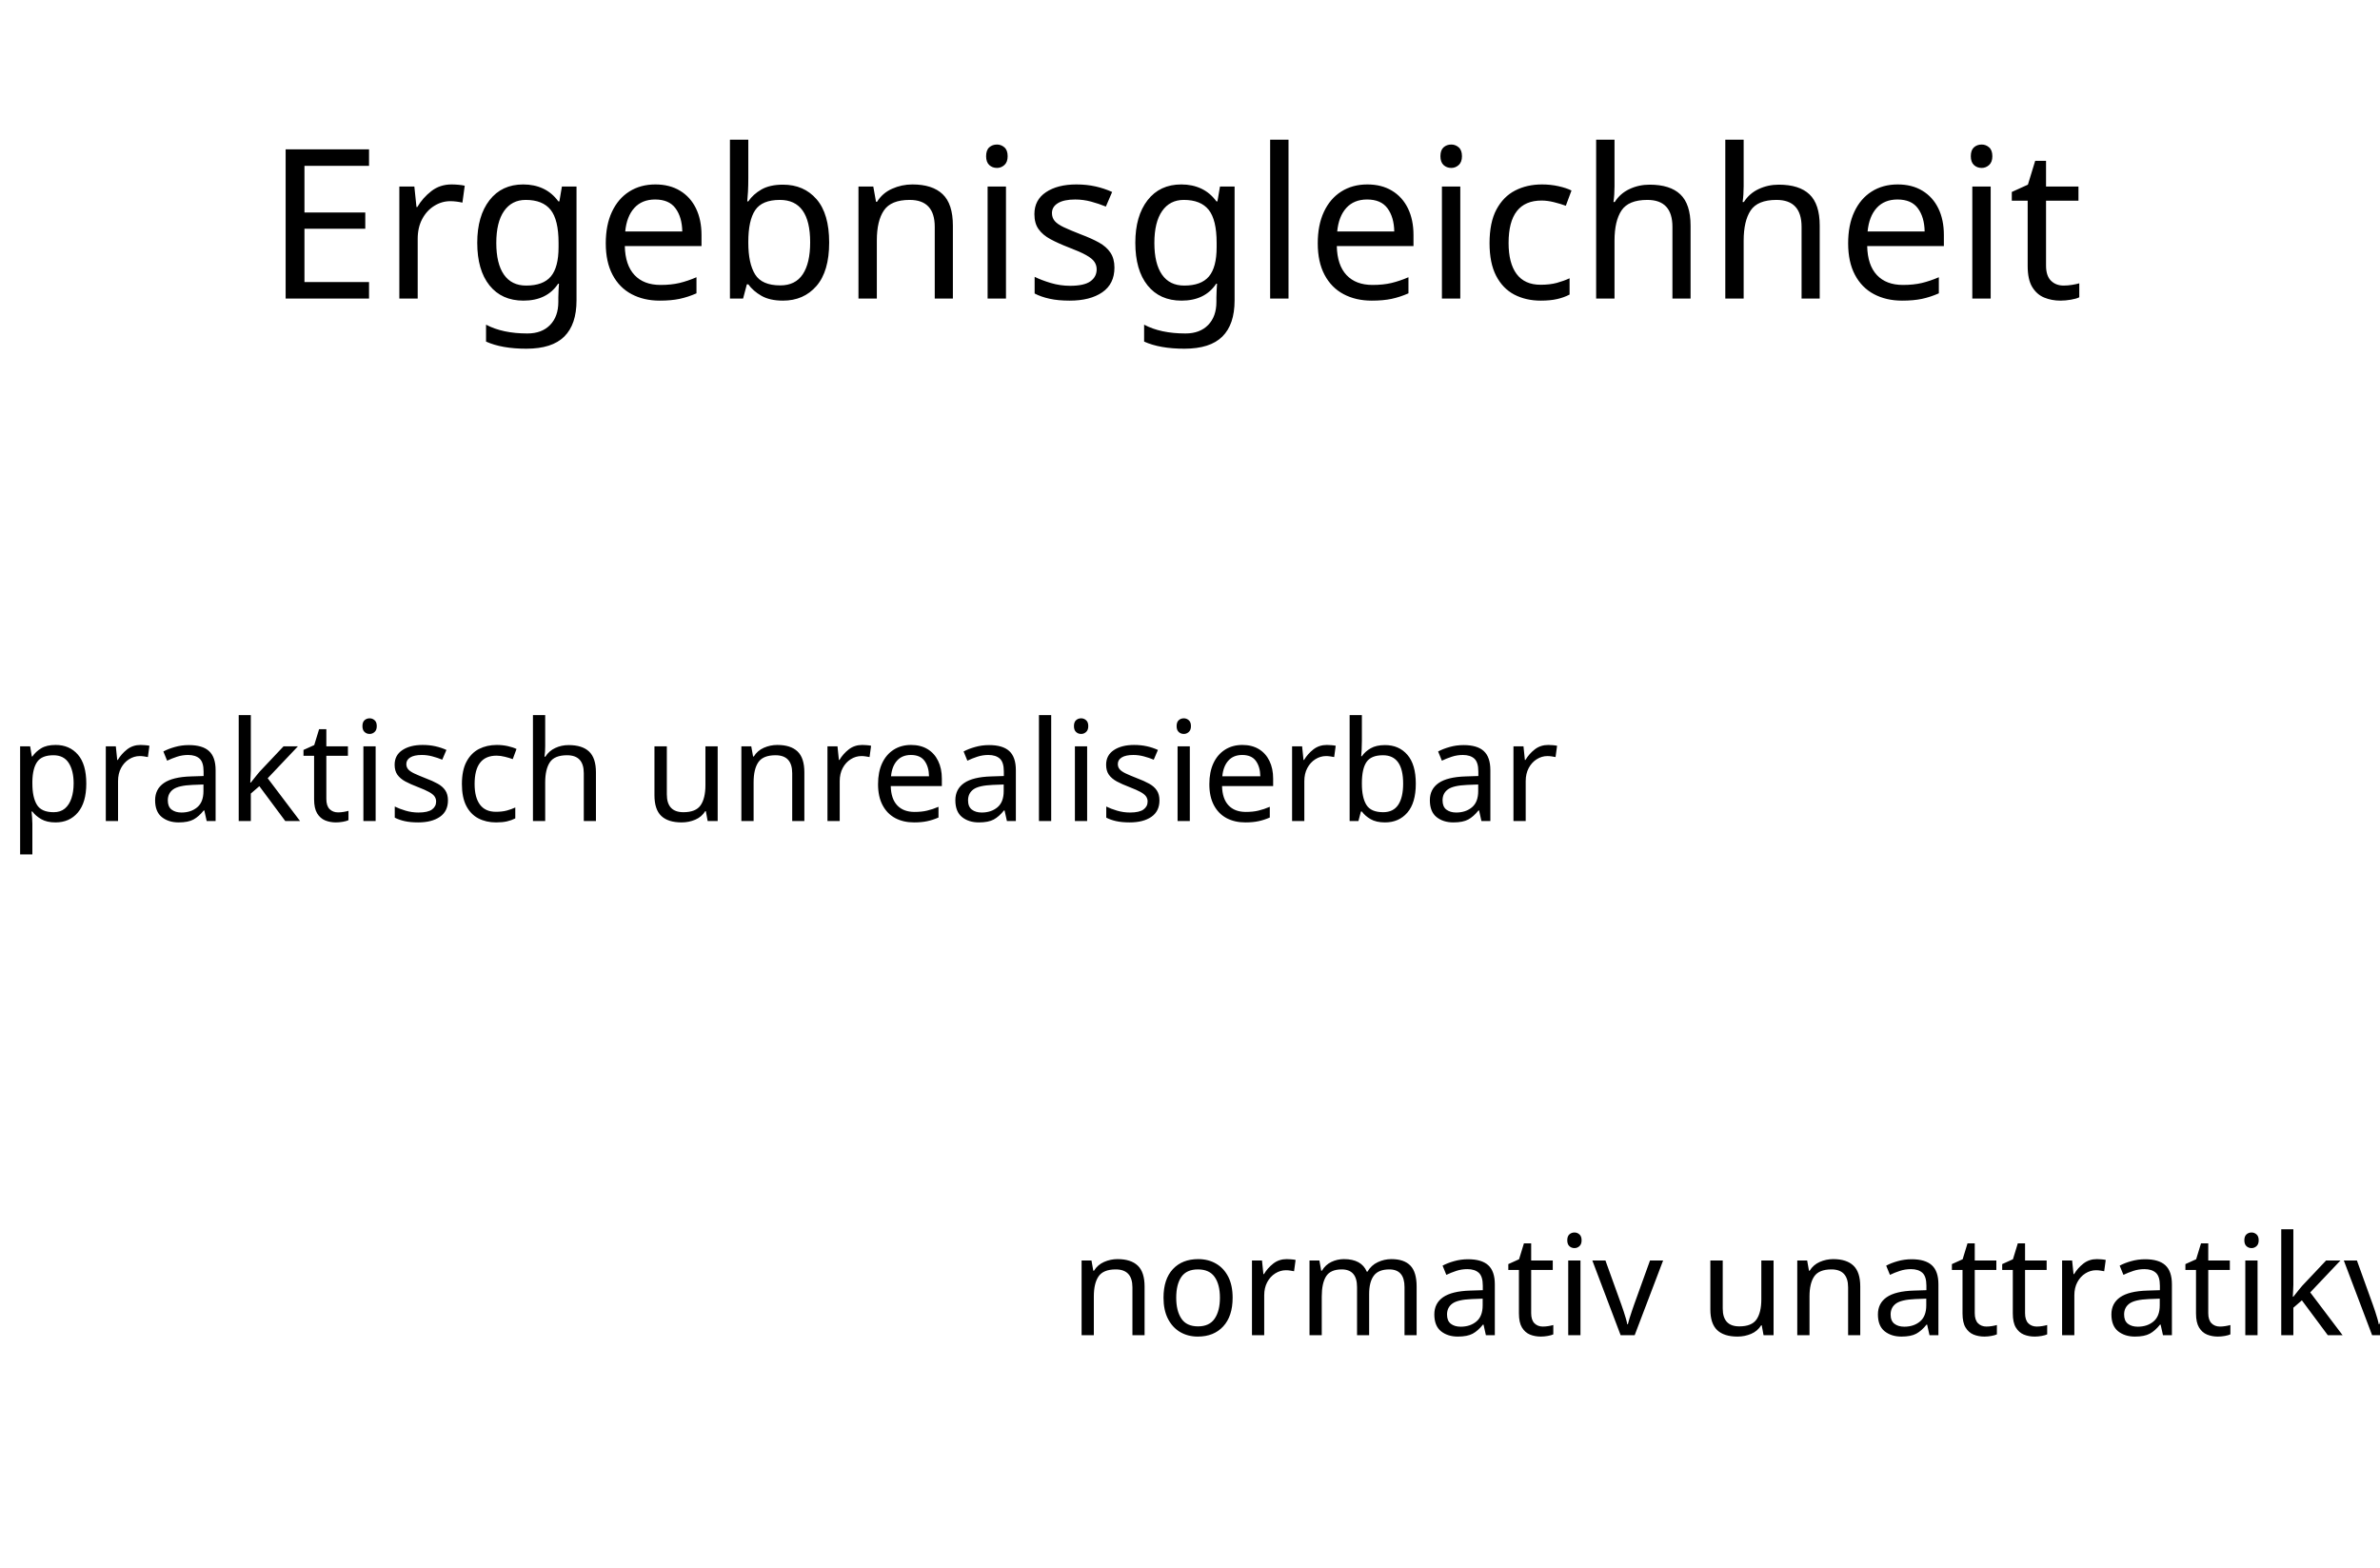
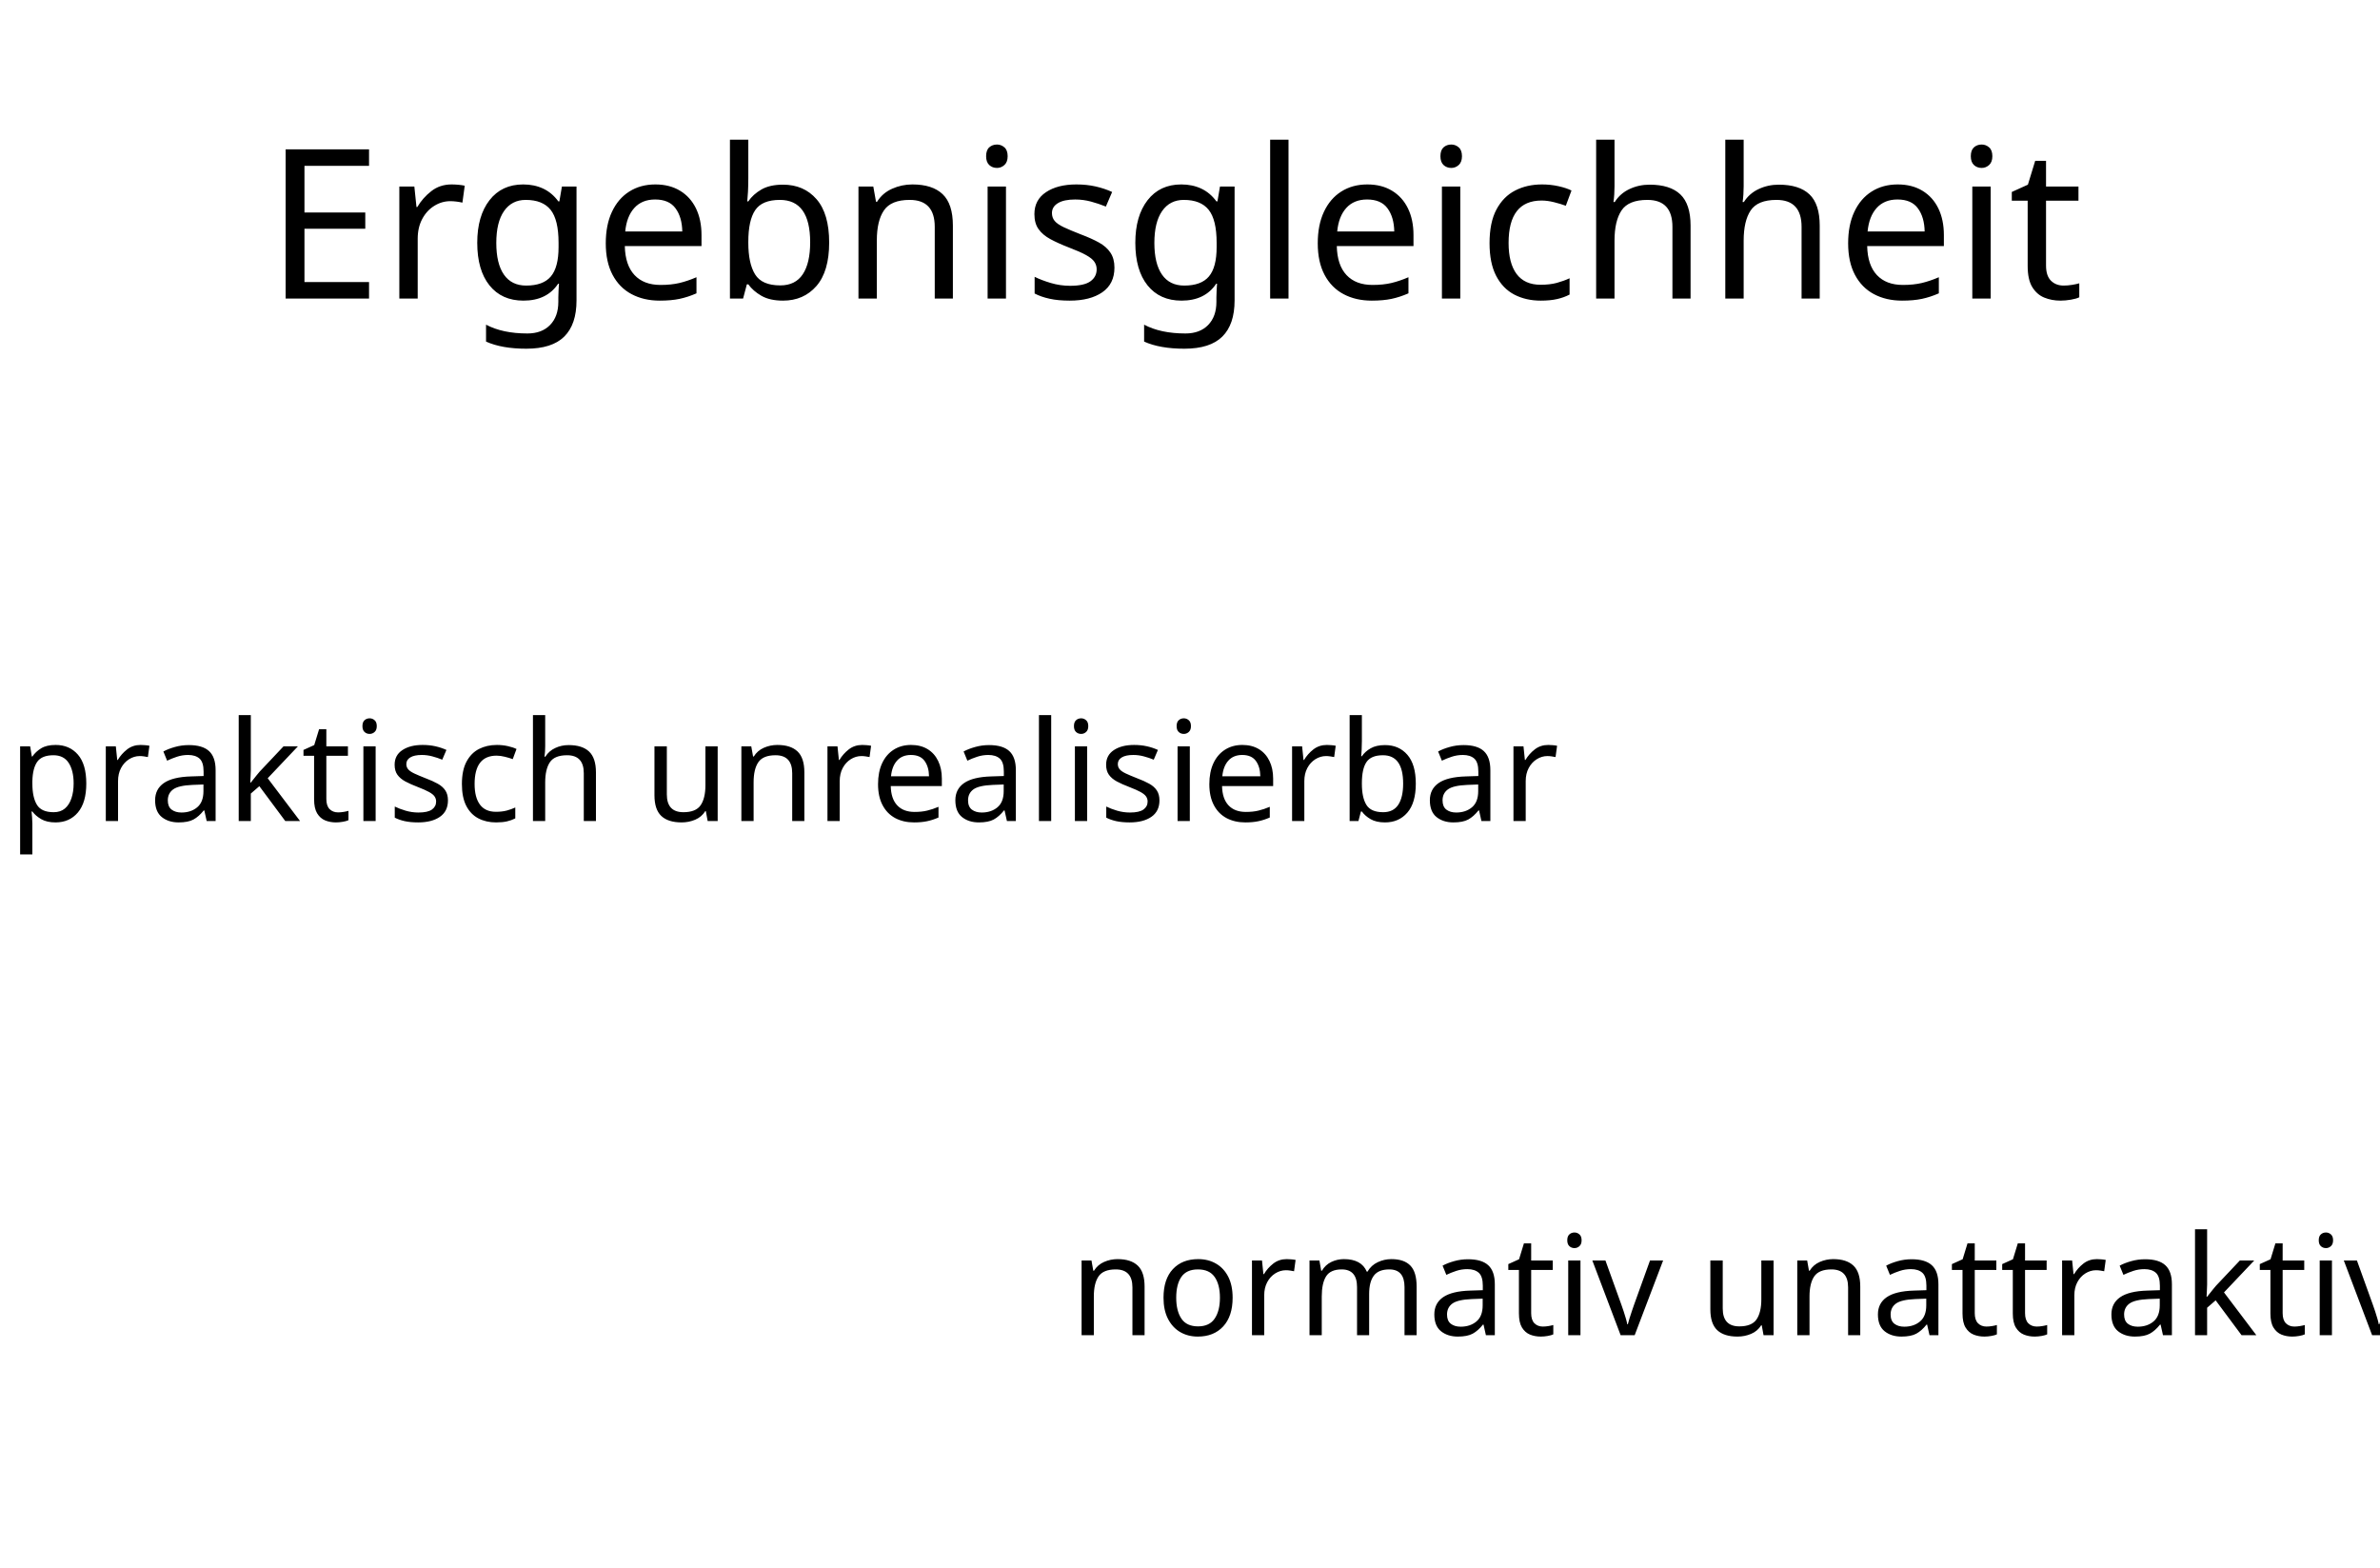
<svg xmlns="http://www.w3.org/2000/svg" width="820" height="540" id="svg3071" version="1.1">
  <defs id="defs3073" />
  <g id="layer1" transform="translate(0,-512.3622)">
    <text xml:space="preserve" style="font-size:48px;font-style:normal;font-variant:normal;font-weight:normal;font-stretch:normal;line-height:125%;letter-spacing:0px;word-spacing:0px;fill:#000000;fill-opacity:1;stroke:none;font-family:PT Serif;-inkscape-font-specification:Sans" x="2.857" y="795.219" id="text3079">
      <tspan id="tspan3081" x="2.857" y="795.219">praktisch unrealisierbar</tspan>
    </text>
    <text xml:space="preserve" style="font-size:48px;font-style:normal;font-variant:normal;font-weight:normal;font-stretch:normal;line-height:125%;letter-spacing:0px;word-spacing:0px;fill:#000000;fill-opacity:1;stroke:none;font-family:PT Serif;-inkscape-font-specification:Sans" x="368.571" y="972.362" id="text3083">
-       <tspan id="tspan3085" x="368.571" y="972.362">normativ unattratikv</tspan>
+       <tspan id="tspan3085" x="368.571" y="972.362">normativ unattraktiv</tspan>
    </text>
    <text xml:space="preserve" style="font-size:48px;font-style:normal;font-variant:normal;font-weight:normal;font-stretch:normal;line-height:125%;letter-spacing:0px;word-spacing:0px;fill:#000000;fill-opacity:1;stroke:none;font-family:PT Serif;-inkscape-font-specification:Sans" x="91.429" y="615.219" id="text3106">
      <tspan id="tspan3108" x="91.429" y="615.219" style="font-size:72px;font-style:normal;font-variant:normal;font-weight:normal;font-stretch:normal;font-family:PT Serif Caption;-inkscape-font-specification:PT Serif Caption">Ergebnisgleichheit</tspan>
    </text>
  </g>
</svg>
